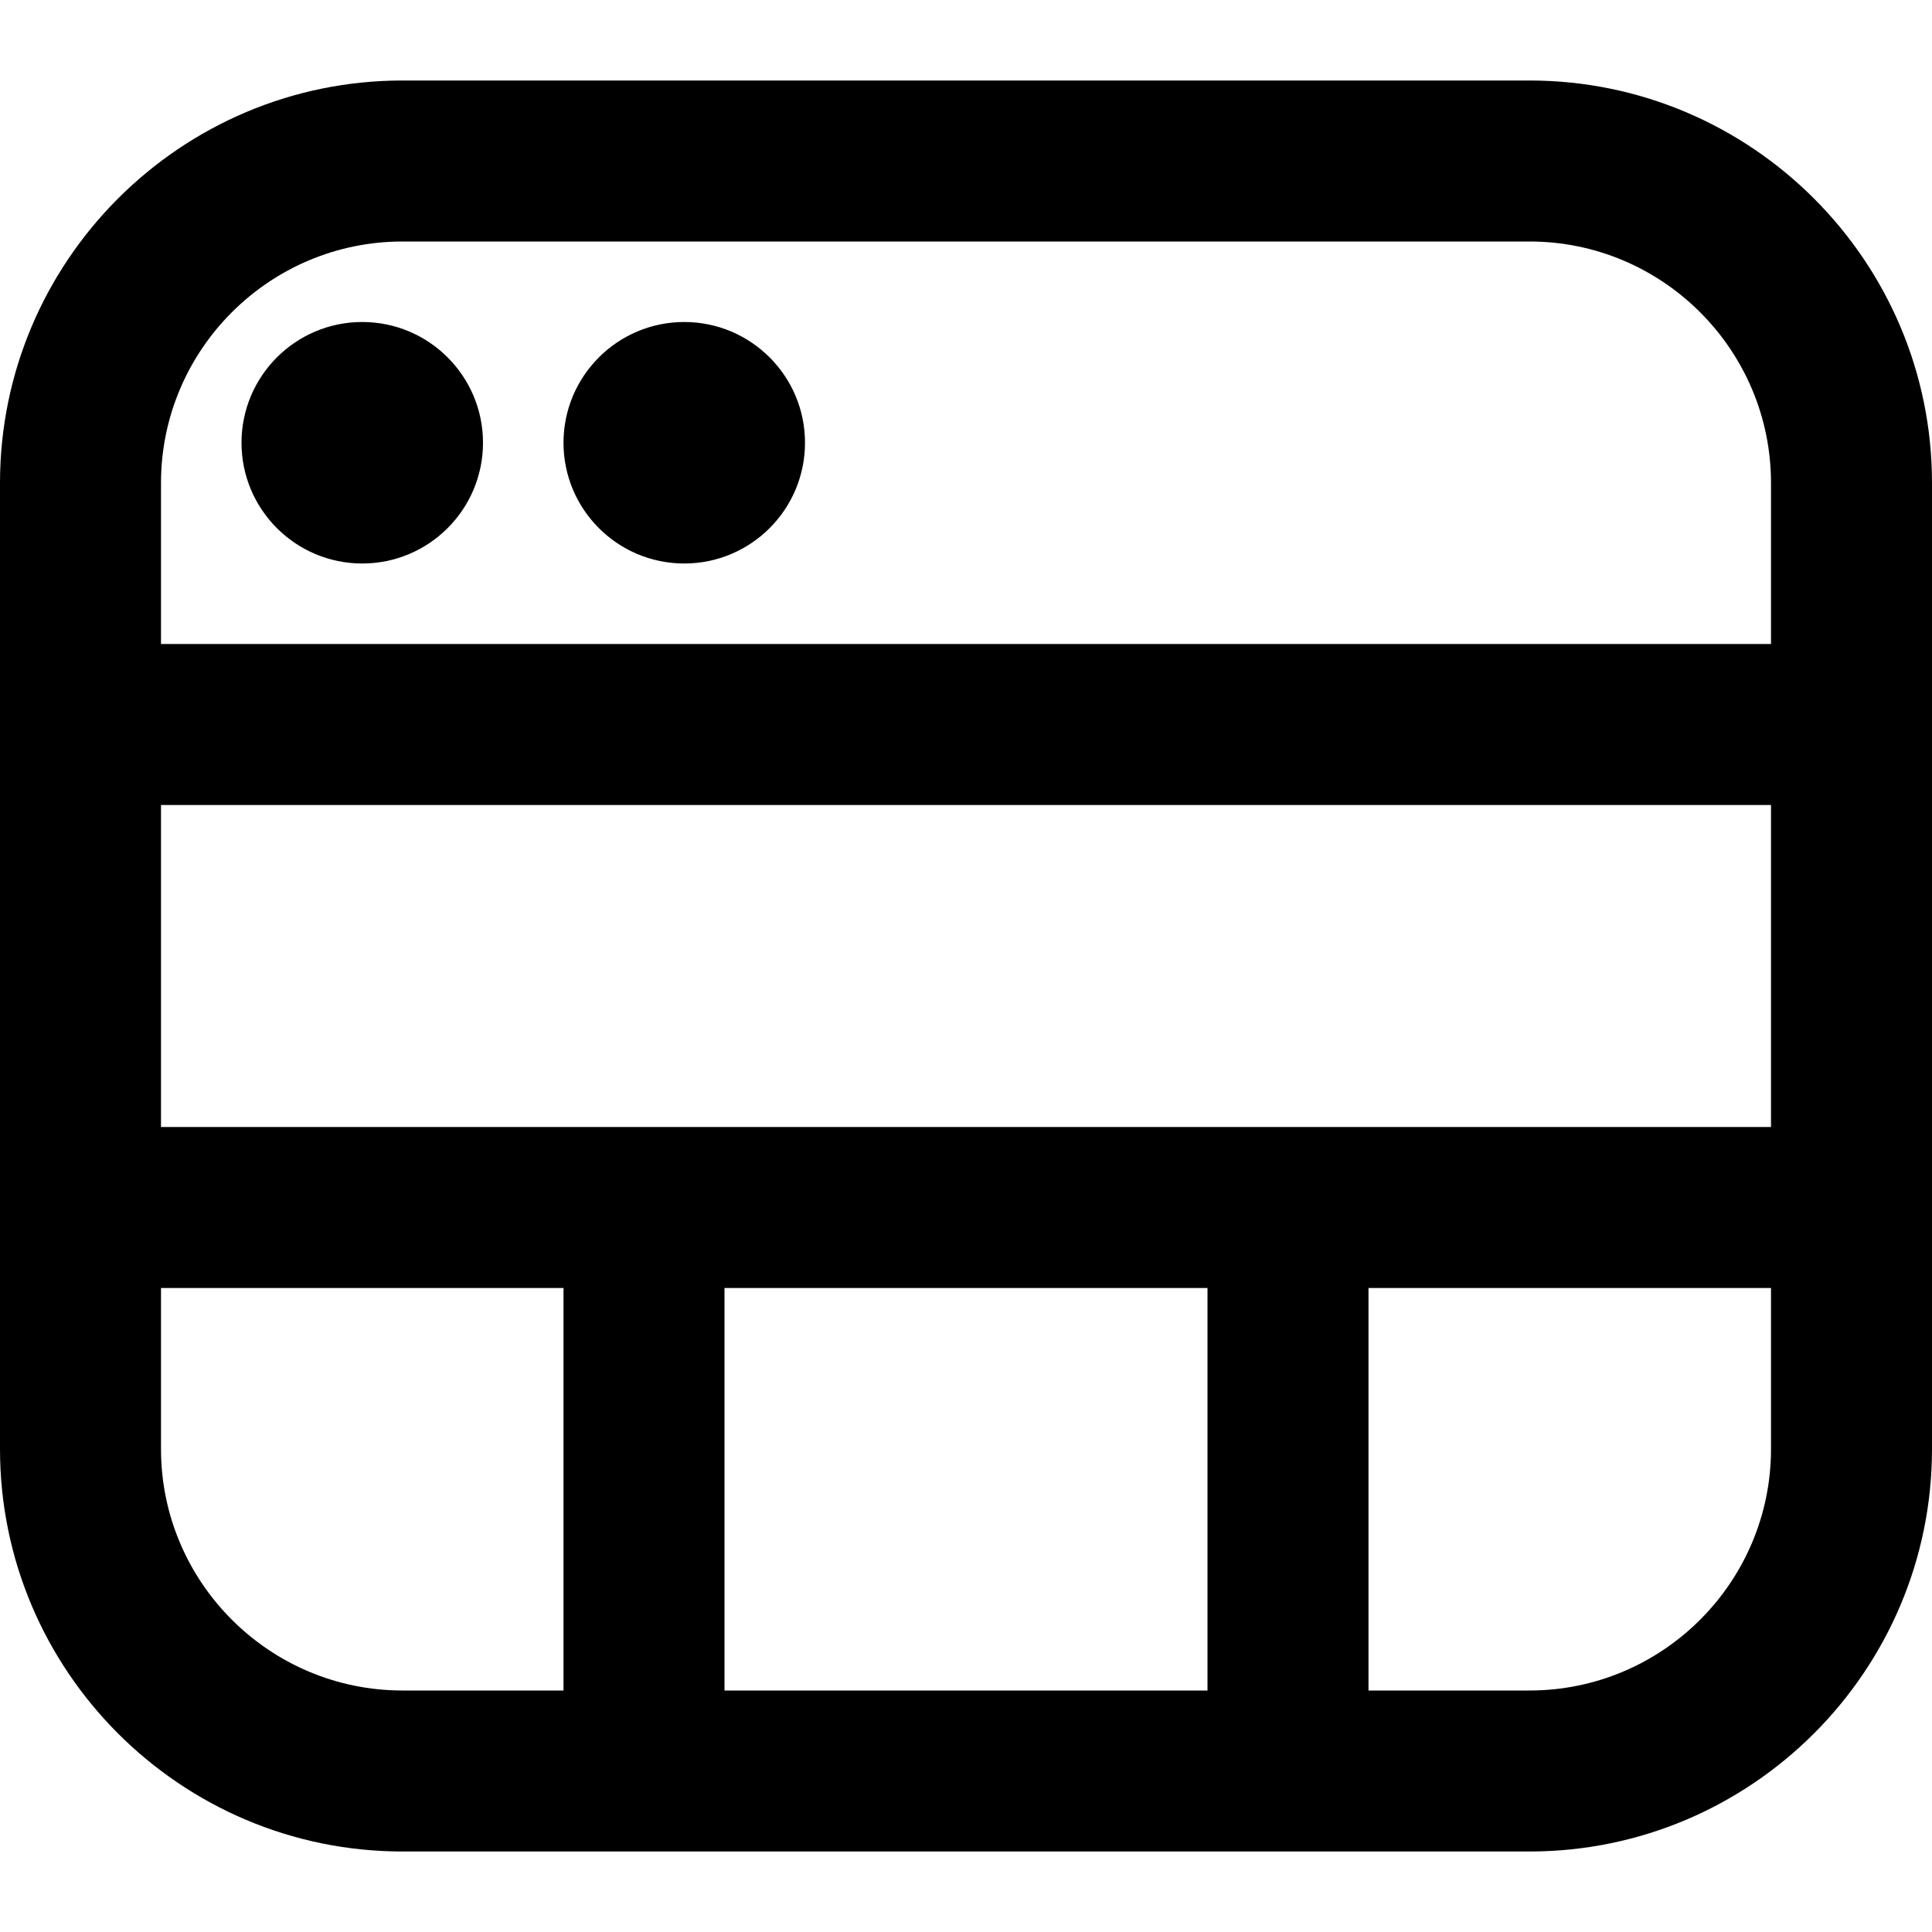
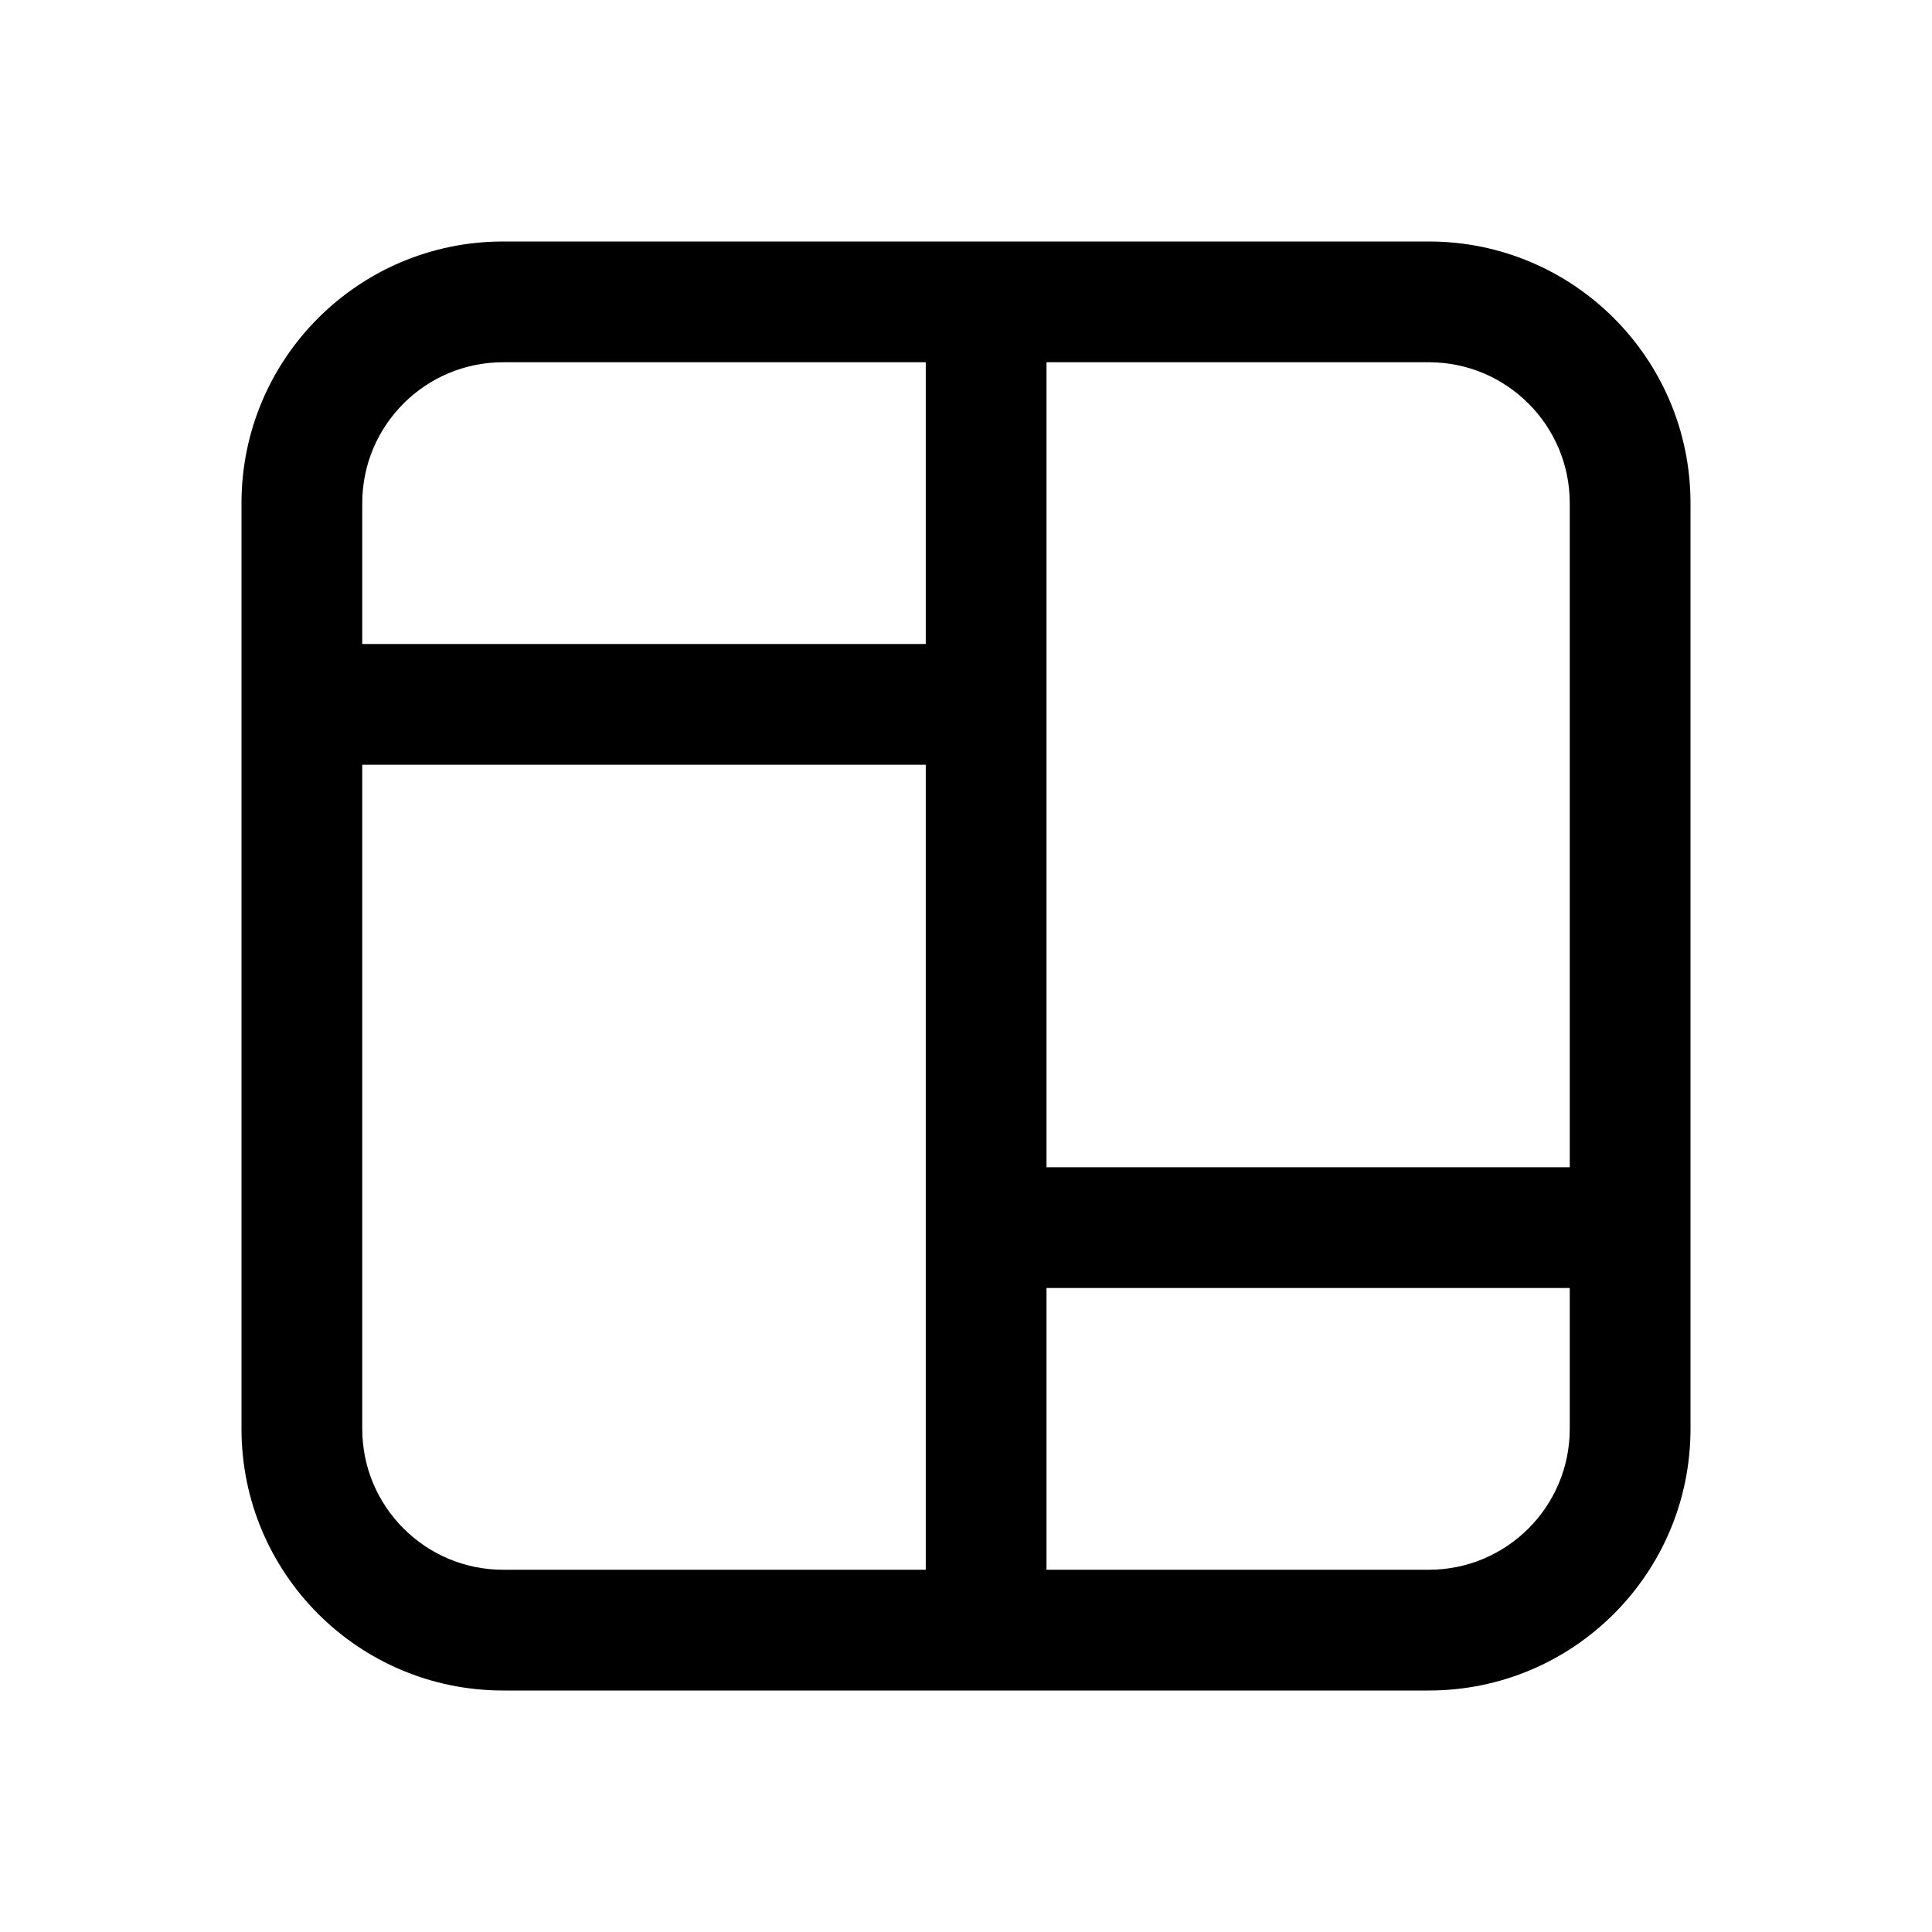
- <svg xmlns="http://www.w3.org/2000/svg" id="Layer_1" viewBox="0 0 24 24" data-name="Layer 1">
-   <path d="m3 5.5c0-.828.672-1.5 1.5-1.5s1.5.672 1.5 1.5-.672 1.5-1.5 1.5-1.5-.672-1.5-1.5zm5.5 1.5c.828 0 1.5-.672 1.5-1.5s-.672-1.5-1.5-1.5-1.5.672-1.5 1.5.672 1.5 1.5 1.5zm15.5-1v12c0 2.757-2.243 5-5 5h-14c-2.757 0-5-2.243-5-5v-12c0-2.757 2.243-5 5-5h14c2.757 0 5 2.243 5 5zm-15 10v5h6v-5zm13-2v-4h-20v4zm-20-8v2h20v-2c0-1.654-1.346-3-3-3h-14c-1.654 0-3 1.346-3 3zm3 15h2v-5h-5v2c0 1.654 1.346 3 3 3zm17-3v-2h-5v5h2c1.654 0 3-1.346 3-3z" />
+ <svg xmlns="http://www.w3.org/2000/svg" width="512" height="512" viewBox="0 0 24 24" fill="#000000">
+   <path d="M17.75 3C19.545 3 21 4.455 21 6.25V17.75C21 19.545 19.545 21 17.75 21H6.25C4.455 21 3 19.545 3 17.75V6.25C3 4.455 4.455 3 6.25 3H17.75ZM4.5 17.75C4.5 18.716 5.284 19.5 6.25 19.5H11.5V9.5H4.5V17.75ZM13 16V19.5H17.75C18.716 19.5 19.5 18.716 19.5 17.75V16H13ZM13 14.5H19.5V6.25C19.5 5.284 18.716 4.5 17.75 4.5H13V14.5ZM6.25 4.5C5.284 4.5 4.5 5.284 4.5 6.25V8H11.5V4.5H6.25Z" fill="#000000" />
</svg>
